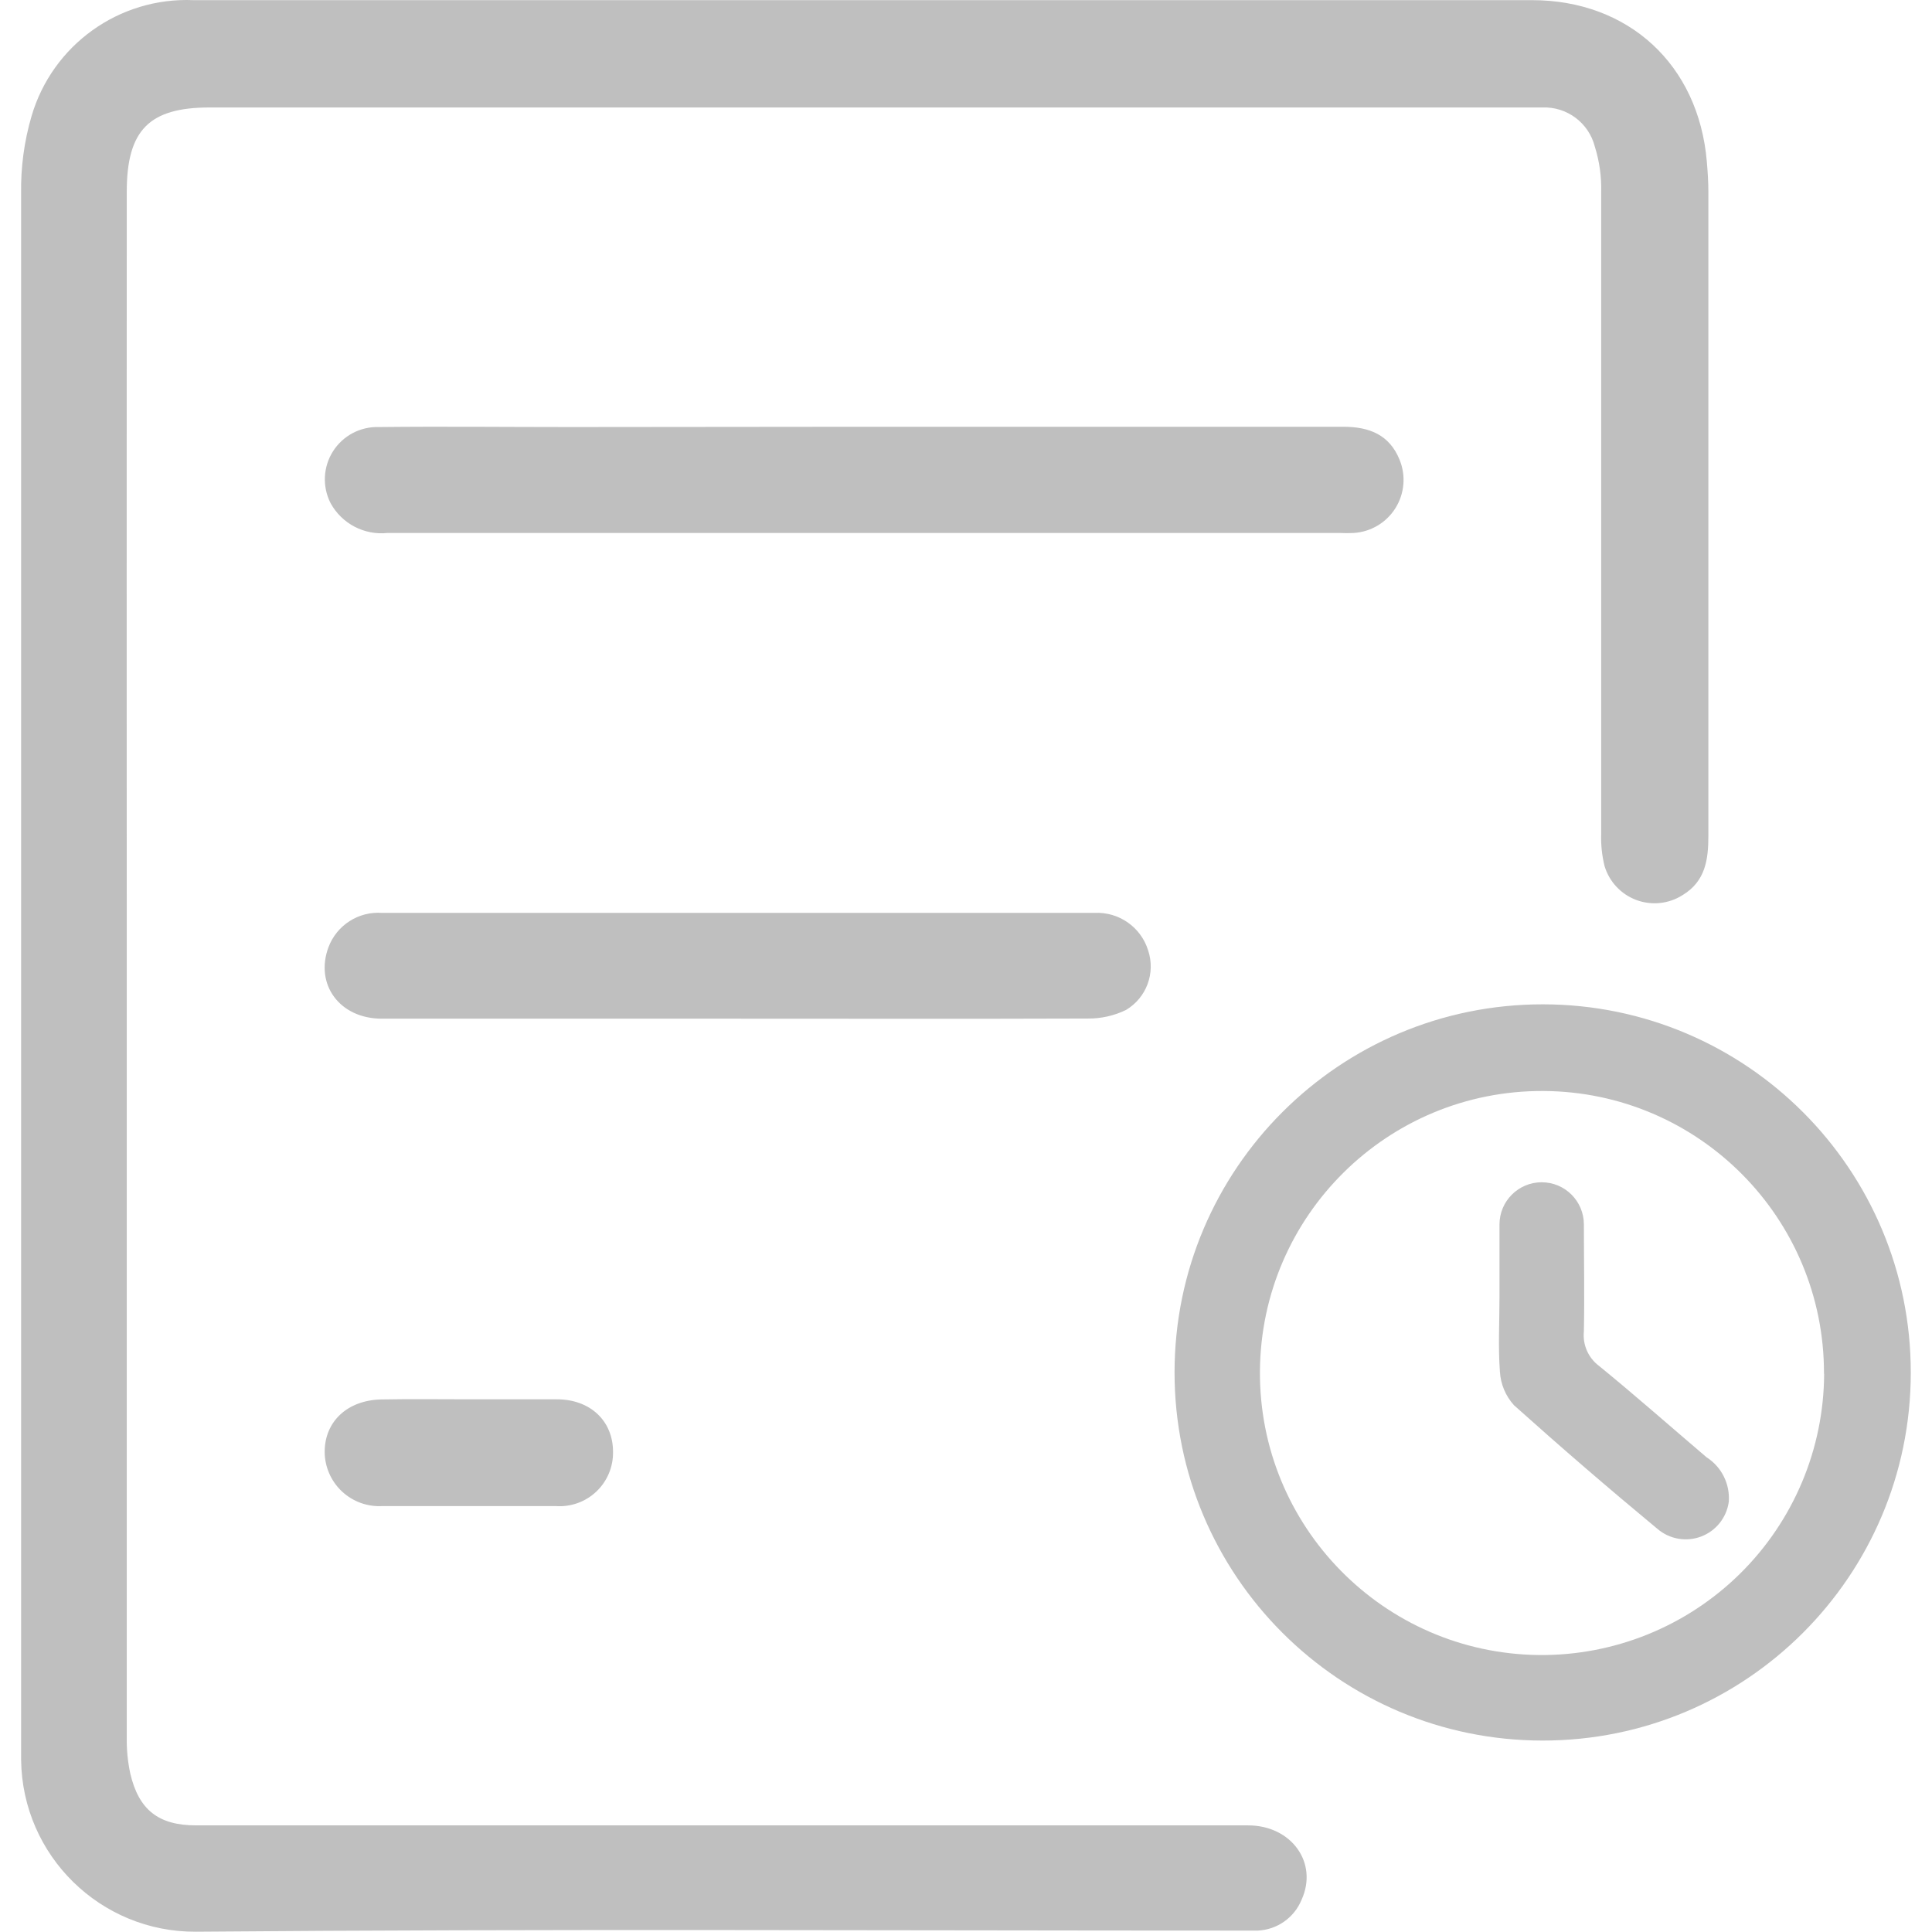
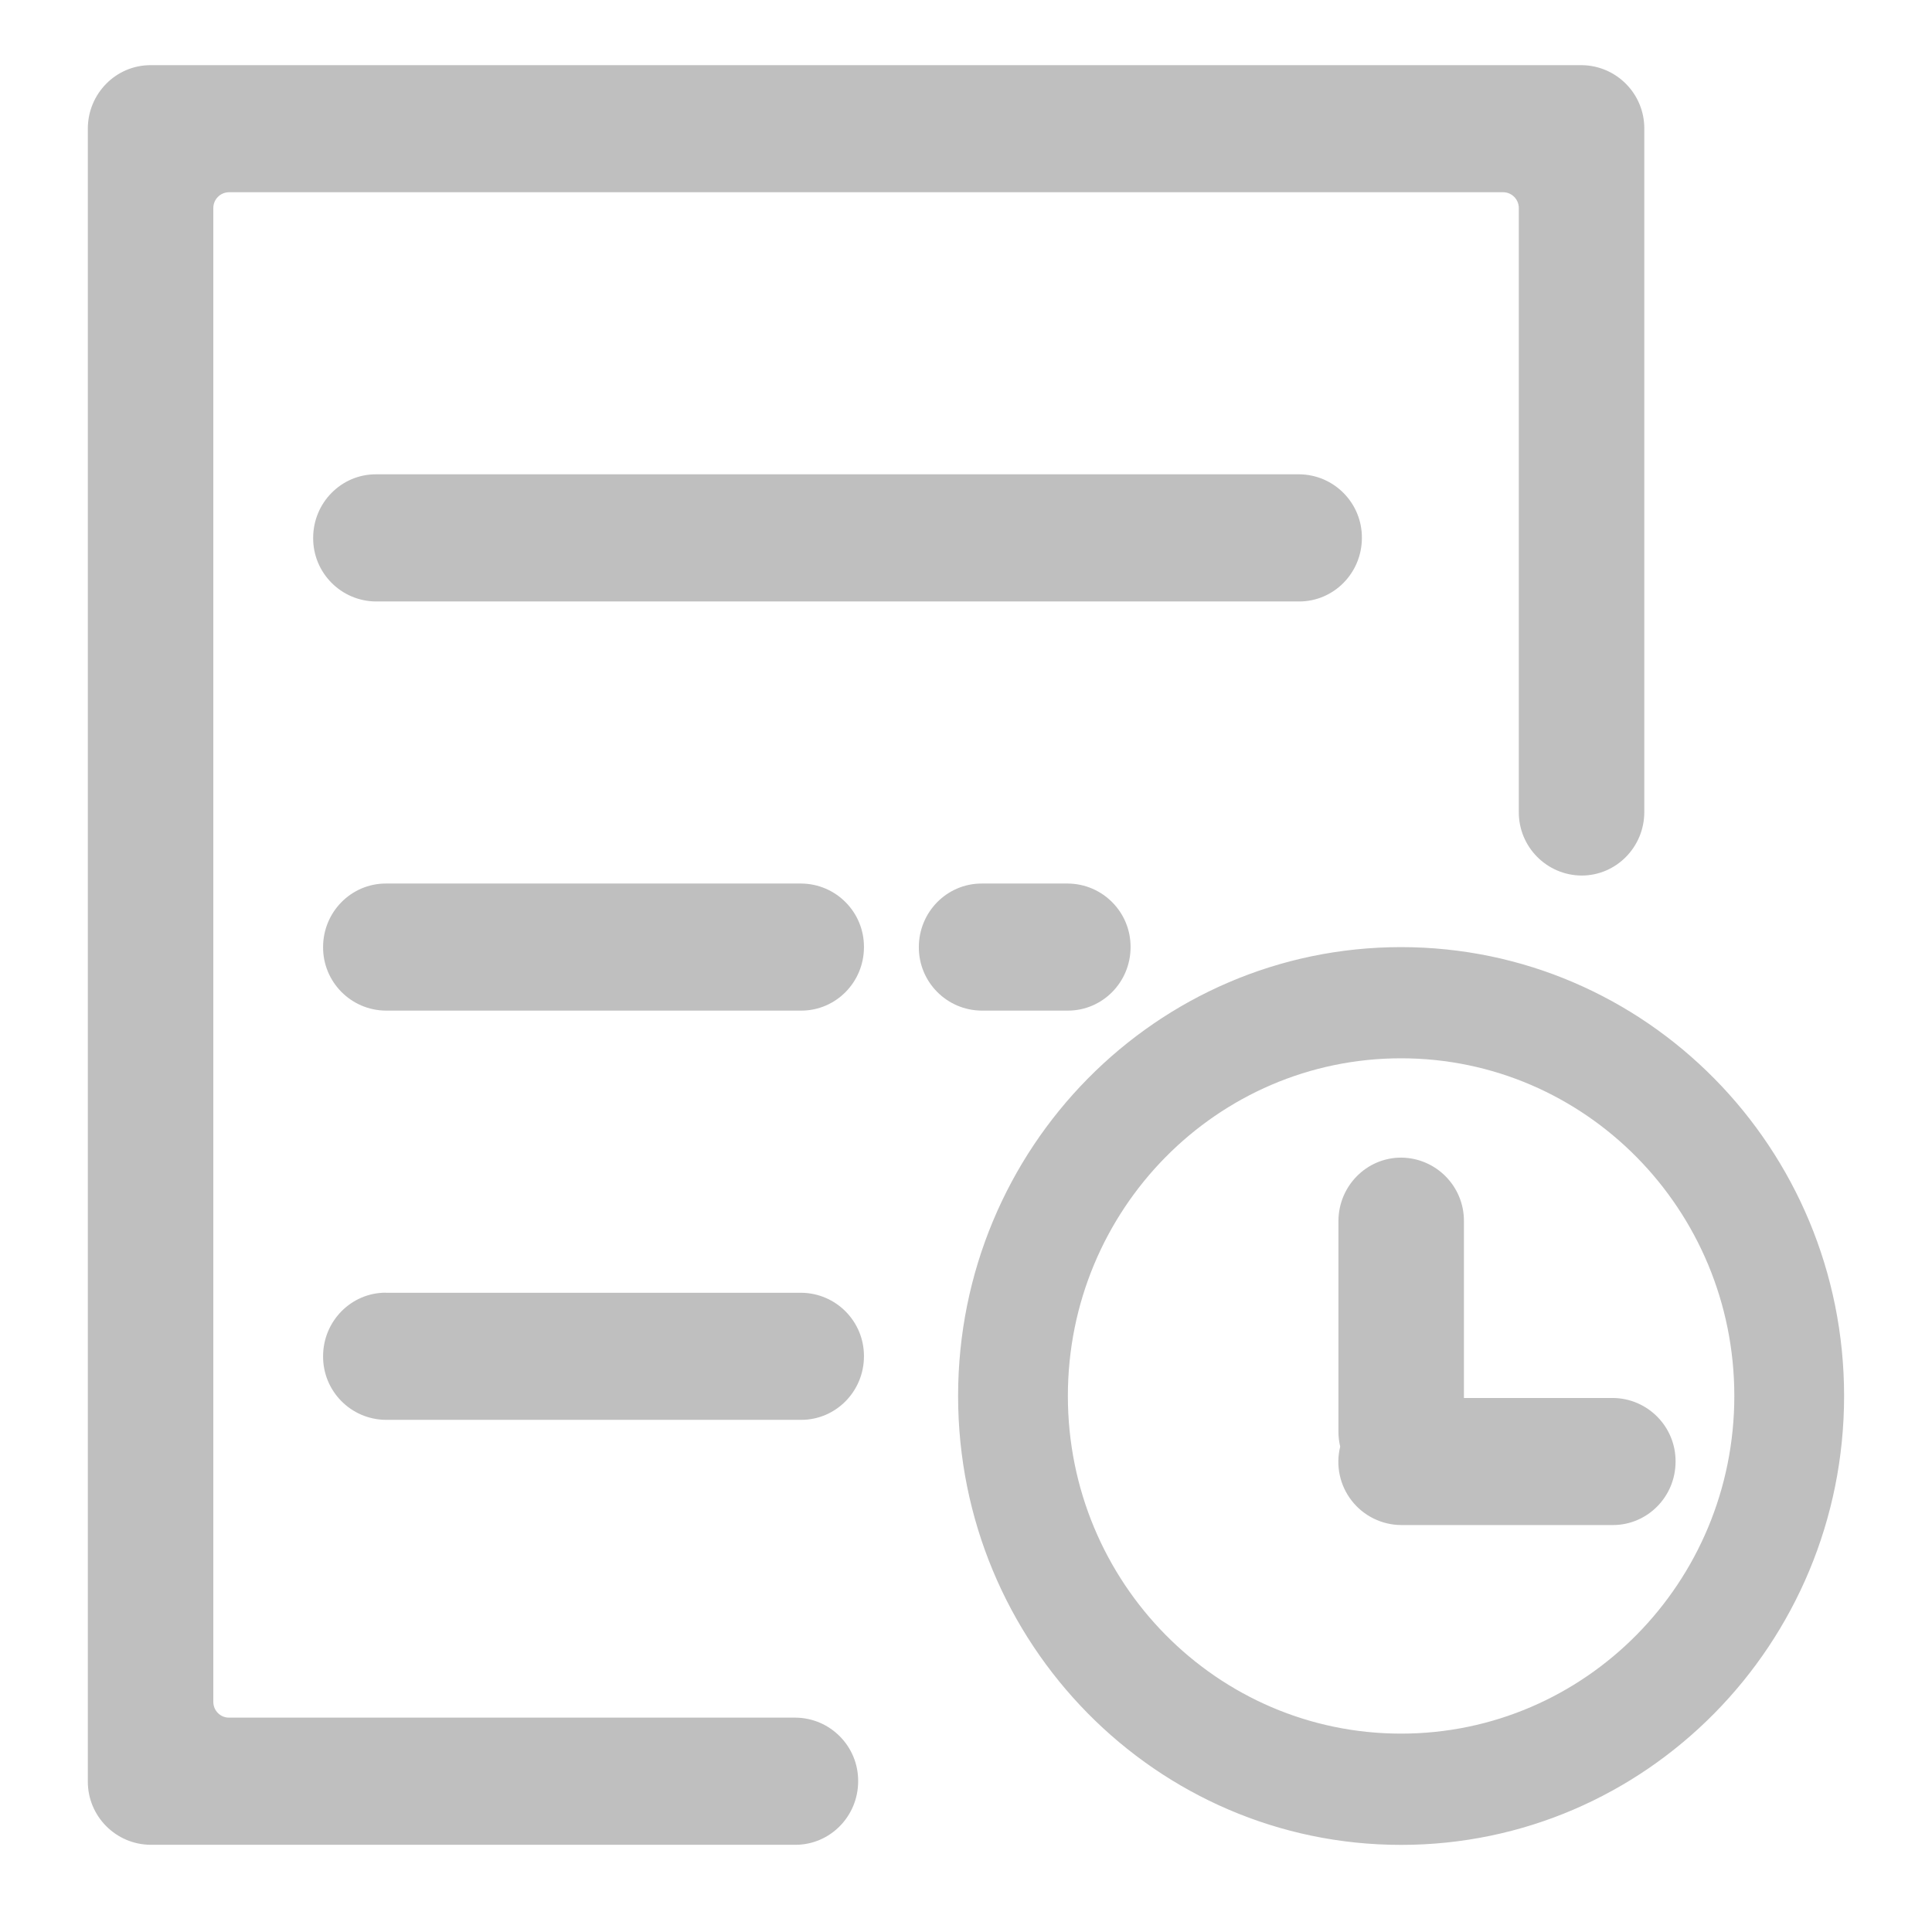
- <svg xmlns="http://www.w3.org/2000/svg" t="1584412399007" class="icon" viewBox="0 0 1024 1024" version="1.1" p-id="2608" width="20" height="20">
+ <svg xmlns="http://www.w3.org/2000/svg" t="1584617468415" class="icon" viewBox="0 0 1024 1024" version="1.1" p-id="43339" width="32" height="32">
  <defs>
    <style type="text/css" />
  </defs>
-   <path d="M67.184 512.186v408.78a84.544 84.544 0 0 0 1.864 19.011c4.473 19.235 14.91 27.511 34.891 27.511h557.59c22.889 0 37.277 19.757 28.331 39.44a26.392 26.392 0 0 1-23.186 16.326h-10.662c-184.074 0-368.073-0.969-552.148 0.597a92.149 92.149 0 0 1-92.67-90.956v-830.31a137.925 137.925 0 0 1 5.517-41.004A85.663 85.663 0 0 1 102.448 0.073h709.457c51.293 0 88.347 34.22 92.745 85.514 0.448 5.293 0.82 10.661 0.82 16.03v341.308c0 12.6-1.49 24.156-13.717 31.536a27.66 27.66 0 0 1-41.303-15.432 61.954 61.954 0 0 1-1.79-16.924V101.84a73.958 73.958 0 0 0-3.355-24.081 27.585 27.585 0 0 0-27.734-20.8h-706.4c-32.059 0-43.987 11.928-43.987 44.732q-0.075 205.024 0 410.495z" p-id="2609" fill="#bfbfbf" />
-   <path d="M817.646 922.532a195.108 195.108 0 1 1 195.108-194.885 195.034 195.034 0 0 1-195.108 194.885z m149.108-194.437a149.481 149.481 0 1 0-150.972 149.108 149.705 149.705 0 0 0 151.047-149.034zM458.518 226.196h253.485c13.792 0 24.453 4.25 29.821 17.52a28.181 28.181 0 0 1-24.304 38.769 74.554 74.554 0 0 1-7.456 0H205.407a30.716 30.716 0 0 1-30.194-15.806 27.734 27.734 0 0 1 25.646-40.334c33.848-0.373 67.696 0 101.543 0zM390.525 539.92H202.35c-22.366 0-35.562-18.191-28.256-37.874a28.181 28.181 0 0 1 28.555-18.19h377.393a28.256 28.256 0 0 1 28.48 19.83 26.84 26.84 0 0 1-11.706 31.612 45.254 45.254 0 0 1-20.278 4.547c-62.03 0.224-123.984 0.075-186.013 0.075zM249.17 741.663h45.926c17.967 0 29.821 11.63 29.821 27.81A28.33 28.33 0 0 1 294.5 798.25h-91.776a28.927 28.927 0 0 1-30.642-28.703c0-16.104 12.004-27.362 29.822-27.809 15.955-0.298 31.611-0.075 47.267-0.075z" p-id="2610" fill="#bfbfbf" />
-   <path d="M794.758 687.463v-38.47a22.366 22.366 0 0 1 44.732 0c0 18.862 0.373 37.799 0 56.66a20.279 20.279 0 0 0 7.977 18.267c19.31 15.73 38.023 32.282 57.034 48.46a25.721 25.721 0 0 1 11.78 23.708 23.037 23.037 0 0 1-37.724 14.314q-38.694-32.058-76.12-65.607a29.002 29.002 0 0 1-7.456-17.819c-0.969-13.047-0.223-26.094-0.223-39.513z" p-id="2611" fill="#bfbfbf" />
+   <path d="M775.913 740.957h78.941a33.513 33.513 0 0 1 33.233 33.699c0 18.618-14.895 33.652-33.233 33.652h-112.175a33.513 33.513 0 0 1-32.349-41.565 34.304 34.304 0 0 1-0.931-7.913v-111.569c0-18.618 14.895-33.699 33.233-33.699a33.513 33.513 0 0 1 33.28 33.699v93.696z m62.324-276.899a33.513 33.513 0 0 1-33.233-33.652V110.313c0-4.655-3.724-8.425-8.332-8.425H121.344a8.378 8.378 0 0 0-8.285 8.378v791.738c0 4.655 3.724 8.378 8.285 8.378h300.265a33.513 33.513 0 0 1 33.233 33.699c0 18.618-14.895 33.699-33.233 33.699H79.779A33.513 33.513 0 0 1 46.546 944.128V68.236c0-18.618 14.895-33.699 33.233-33.699H838.284a33.513 33.513 0 0 1 33.233 33.699v362.124c0 18.618-14.895 33.699-33.233 33.699zM199.215 251.392h489.379a33.513 33.513 0 0 1 33.233 33.699c0 18.618-14.895 33.699-33.233 33.699H199.215a33.513 33.513 0 0 1-33.233-33.699c0-18.618 14.895-33.699 33.233-33.699z m5.213 216.902h220.253a33.513 33.513 0 0 1 33.233 33.699c0 18.618-14.895 33.652-33.233 33.652H204.474a33.513 33.513 0 0 1-33.233-33.652c0-18.618 14.895-33.699 33.233-33.699z m0 216.902h220.253a33.513 33.513 0 0 1 33.233 33.652c0 18.618-14.895 33.699-33.233 33.699H204.474a33.513 33.513 0 0 1-33.233-33.699c0-18.618 14.895-33.699 33.233-33.699z m315.857-216.902h45.708a33.513 33.513 0 0 1 33.233 33.699c0 18.618-14.895 33.652-33.233 33.652h-45.708a33.513 33.513 0 0 1-33.28-33.652c0-18.618 14.895-33.699 33.28-33.699z m222.301 509.533c-129.676 0-234.775-106.543-234.775-237.94s105.1-237.894 234.775-237.894c129.676 0 234.822 106.496 234.822 237.894s-105.146 237.94-234.822 237.94z m0-58.973c97.559 0 176.64-80.105 176.64-178.967 0-98.816-79.081-178.967-176.64-178.967-97.513 0-176.593 80.151-176.593 178.967 0 98.863 79.081 178.967 176.593 178.967z" fill="#bfbfbf" p-id="43340" />
</svg>
